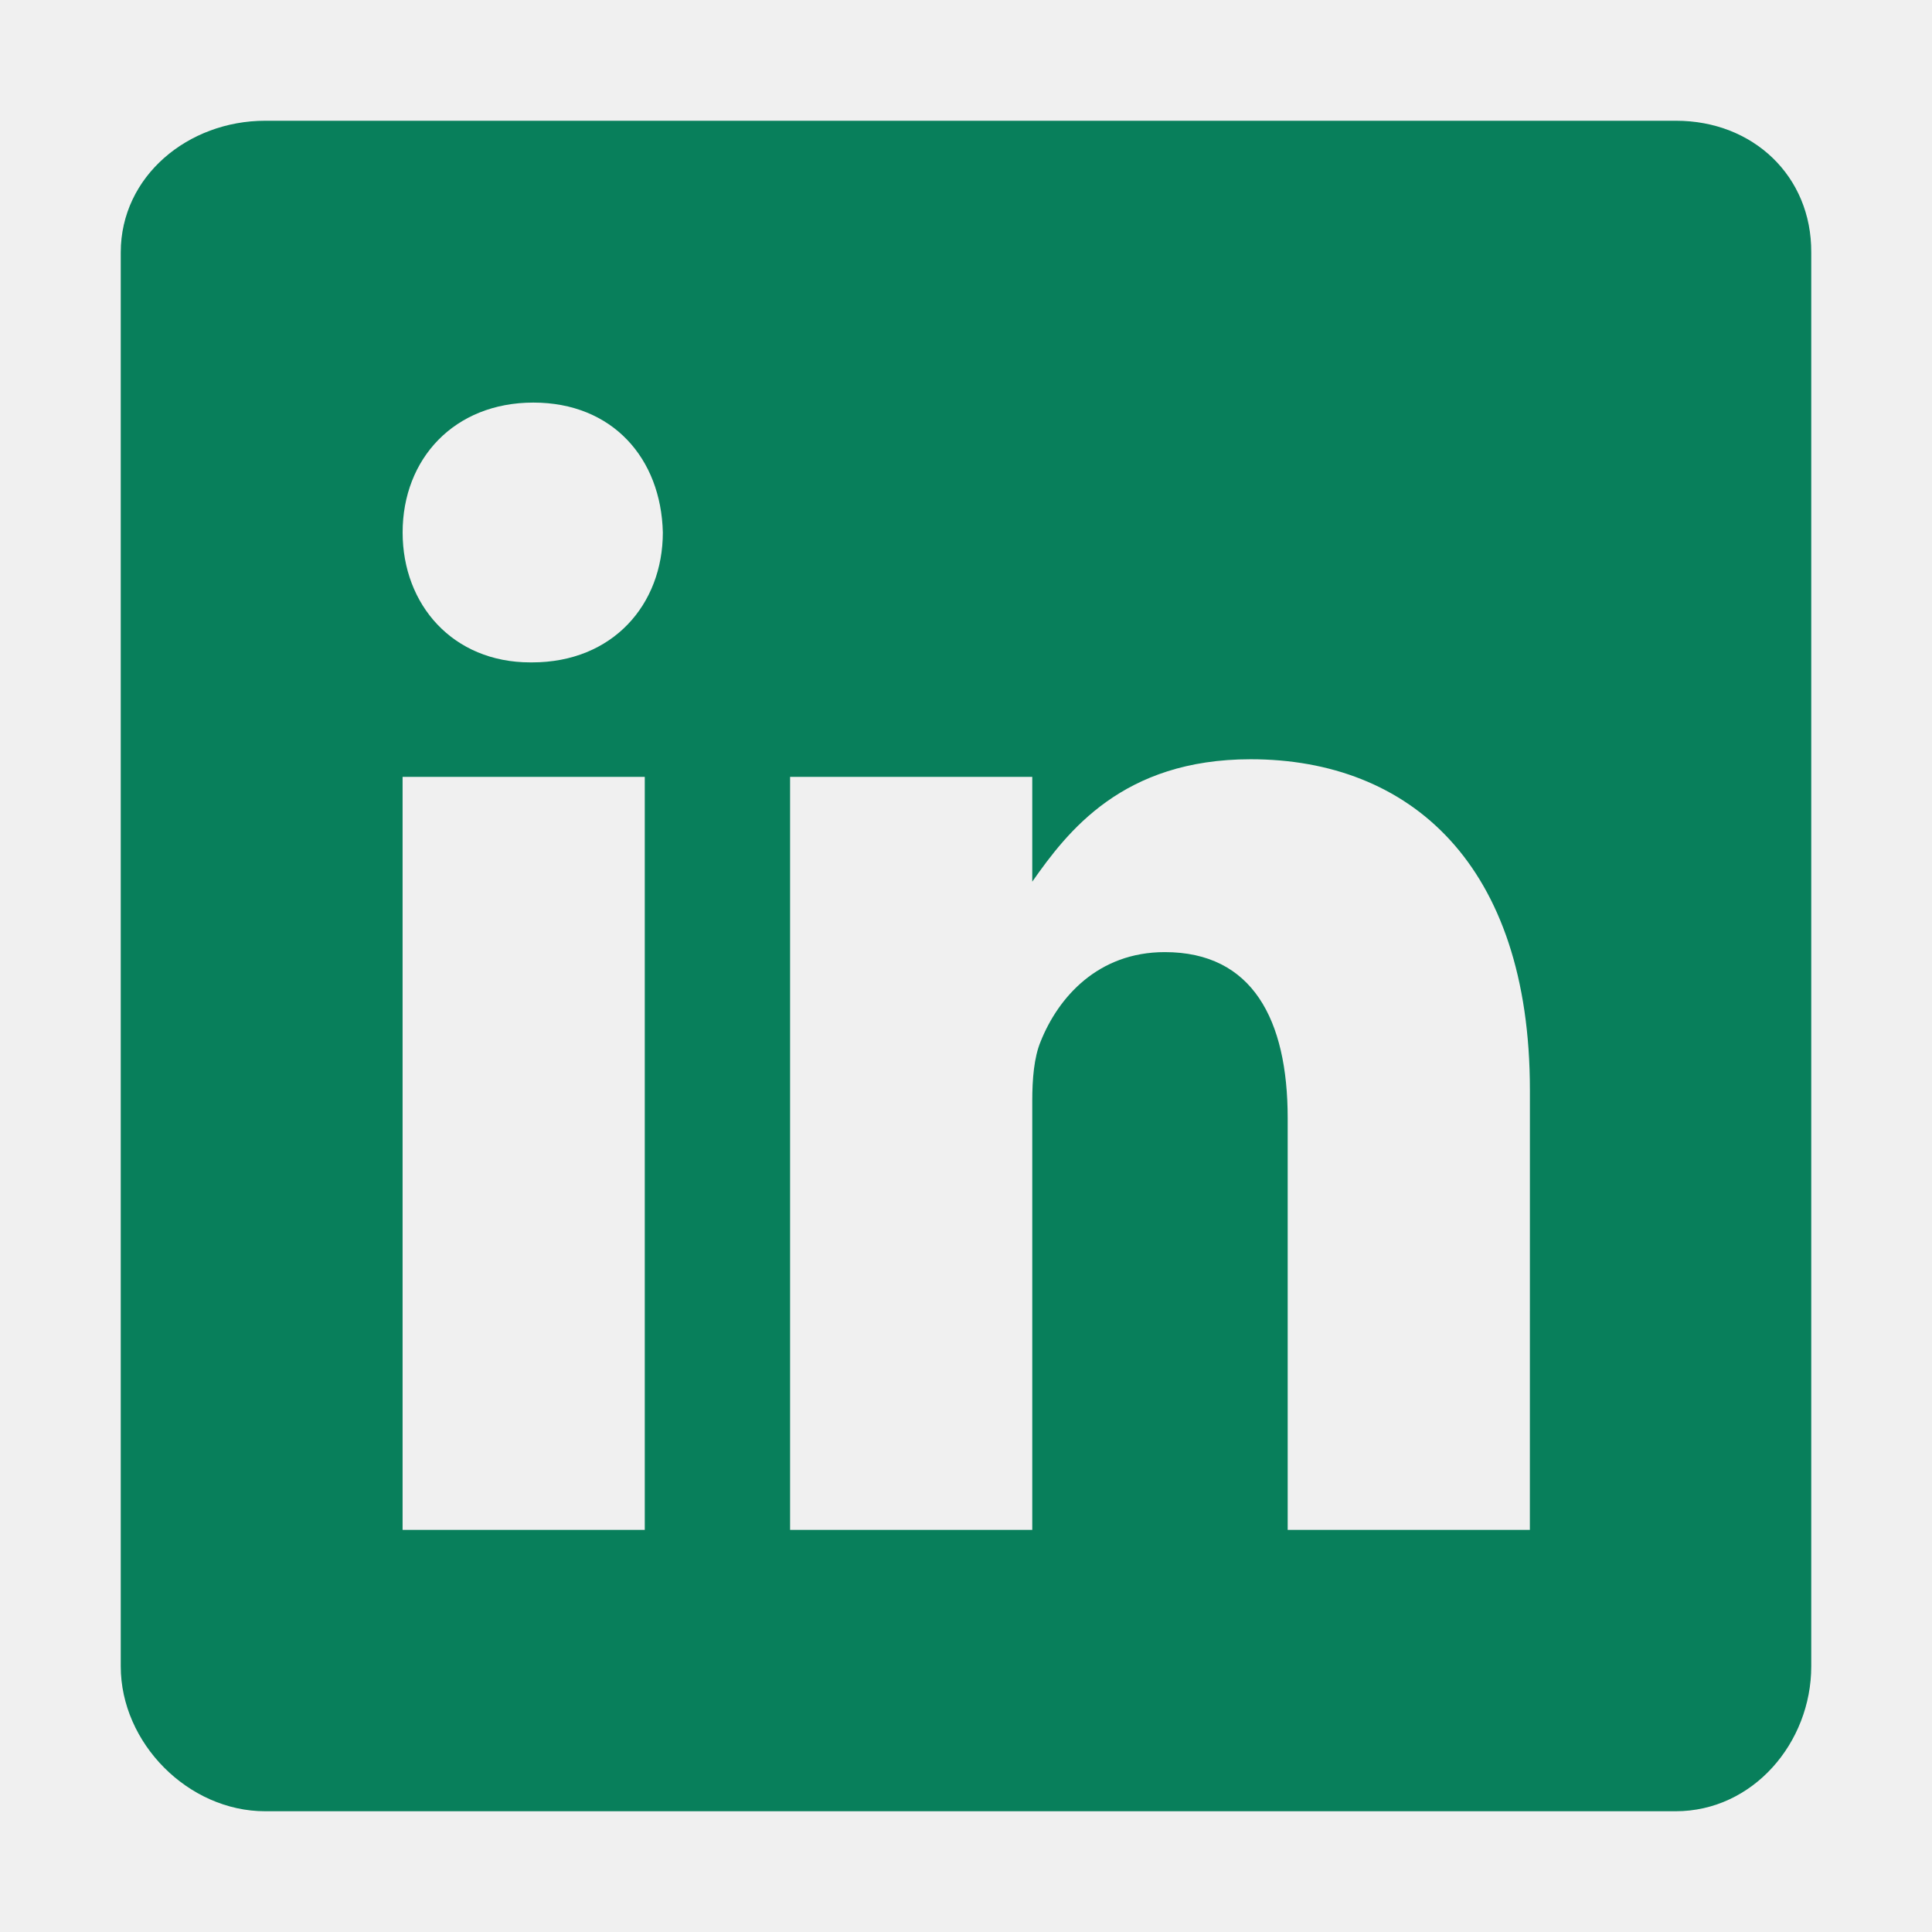
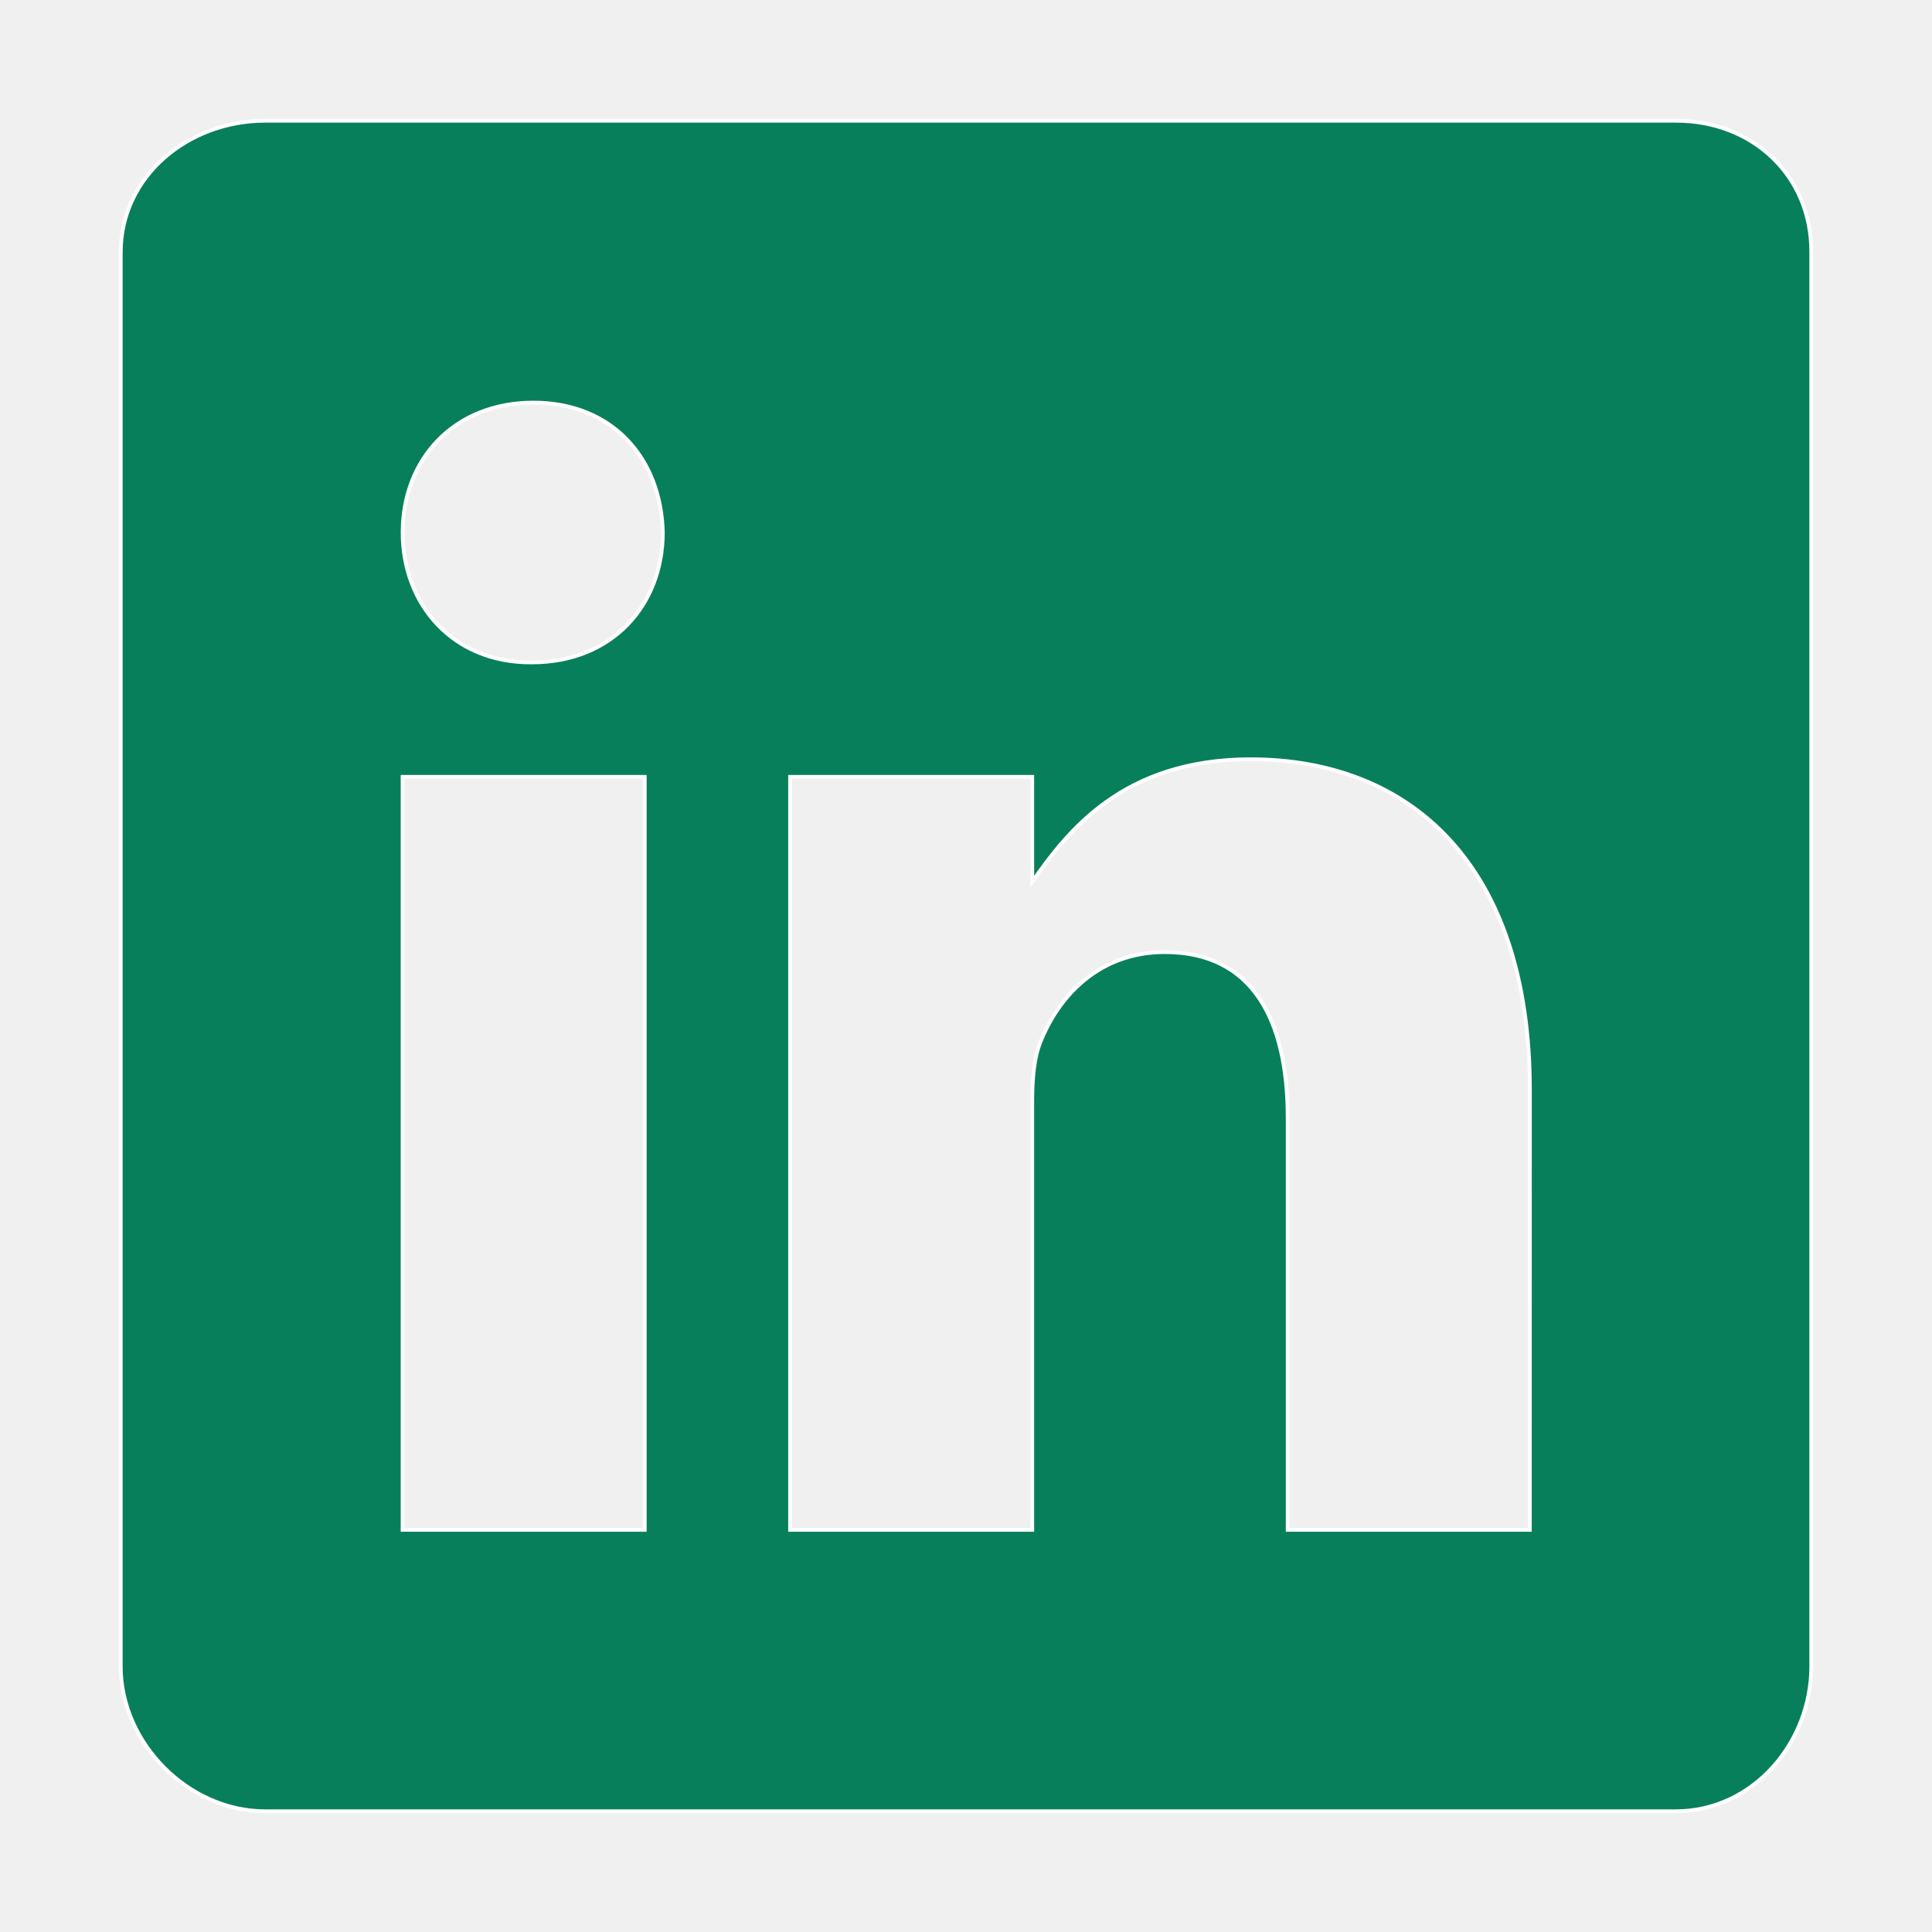
- <svg xmlns="http://www.w3.org/2000/svg" class="ionicon" fill="#087f5b" viewBox="0 0 512 512">
+ <svg xmlns="http://www.w3.org/2000/svg" class="ionicon" fill="#087f5b" stroke="#ffffff" viewBox="0 0 512 512">
  <path d="M444.17 32H70.28C49.85 32 32 46.7 32 66.89v374.72C32 461.91 49.85 480 70.28 480h373.78c20.54 0 35.94-18.21 35.94-38.39V66.89C480.12 46.7 464.6 32 444.17 32zm-273.3 373.43h-64.18V205.88h64.18zM141 175.54h-.46c-20.54 0-33.84-15.29-33.84-34.43 0-19.49 13.65-34.42 34.65-34.42s33.85 14.82 34.31 34.42c-.01 19.14-13.31 34.43-34.66 34.43zm264.43 229.89h-64.18V296.32c0-26.14-9.34-44-32.56-44-17.74 0-28.24 12-32.91 23.69-1.75 4.2-2.22 9.92-2.22 15.76v113.66h-64.18V205.88h64.18v27.77c9.34-13.3 23.93-32.44 57.88-32.44 42.13 0 74 27.77 74 87.64z" />
</svg>
